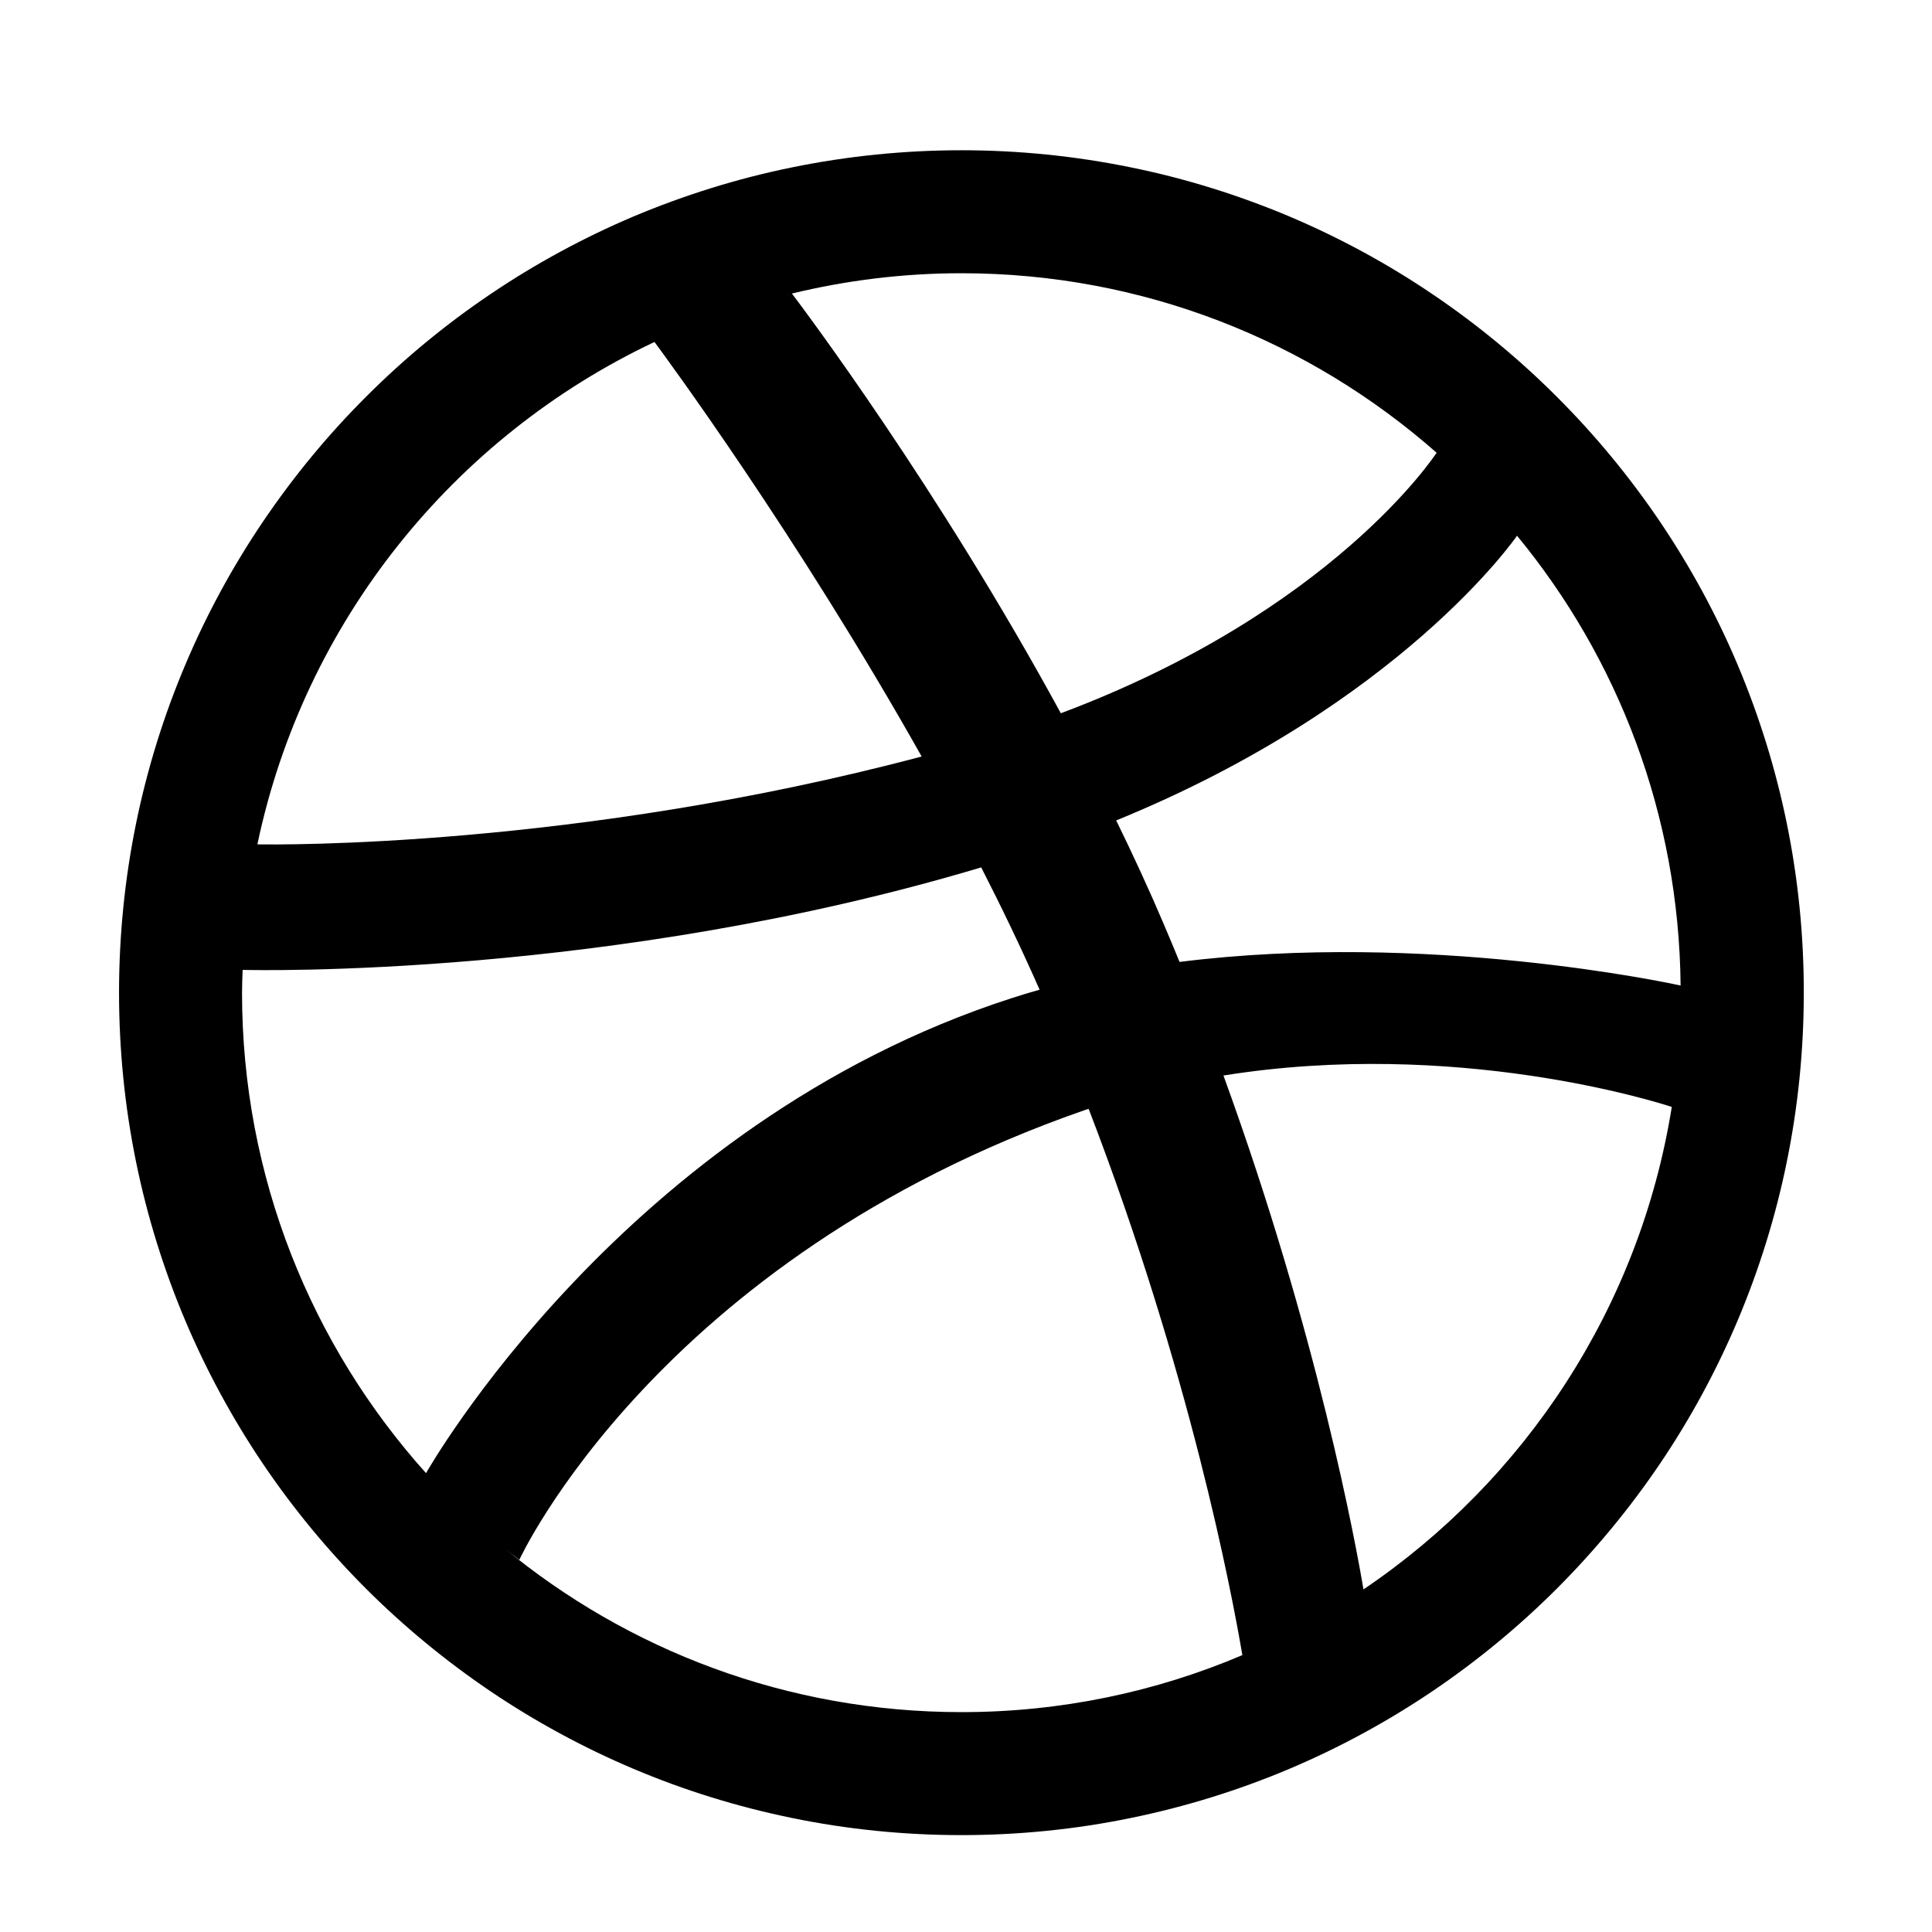
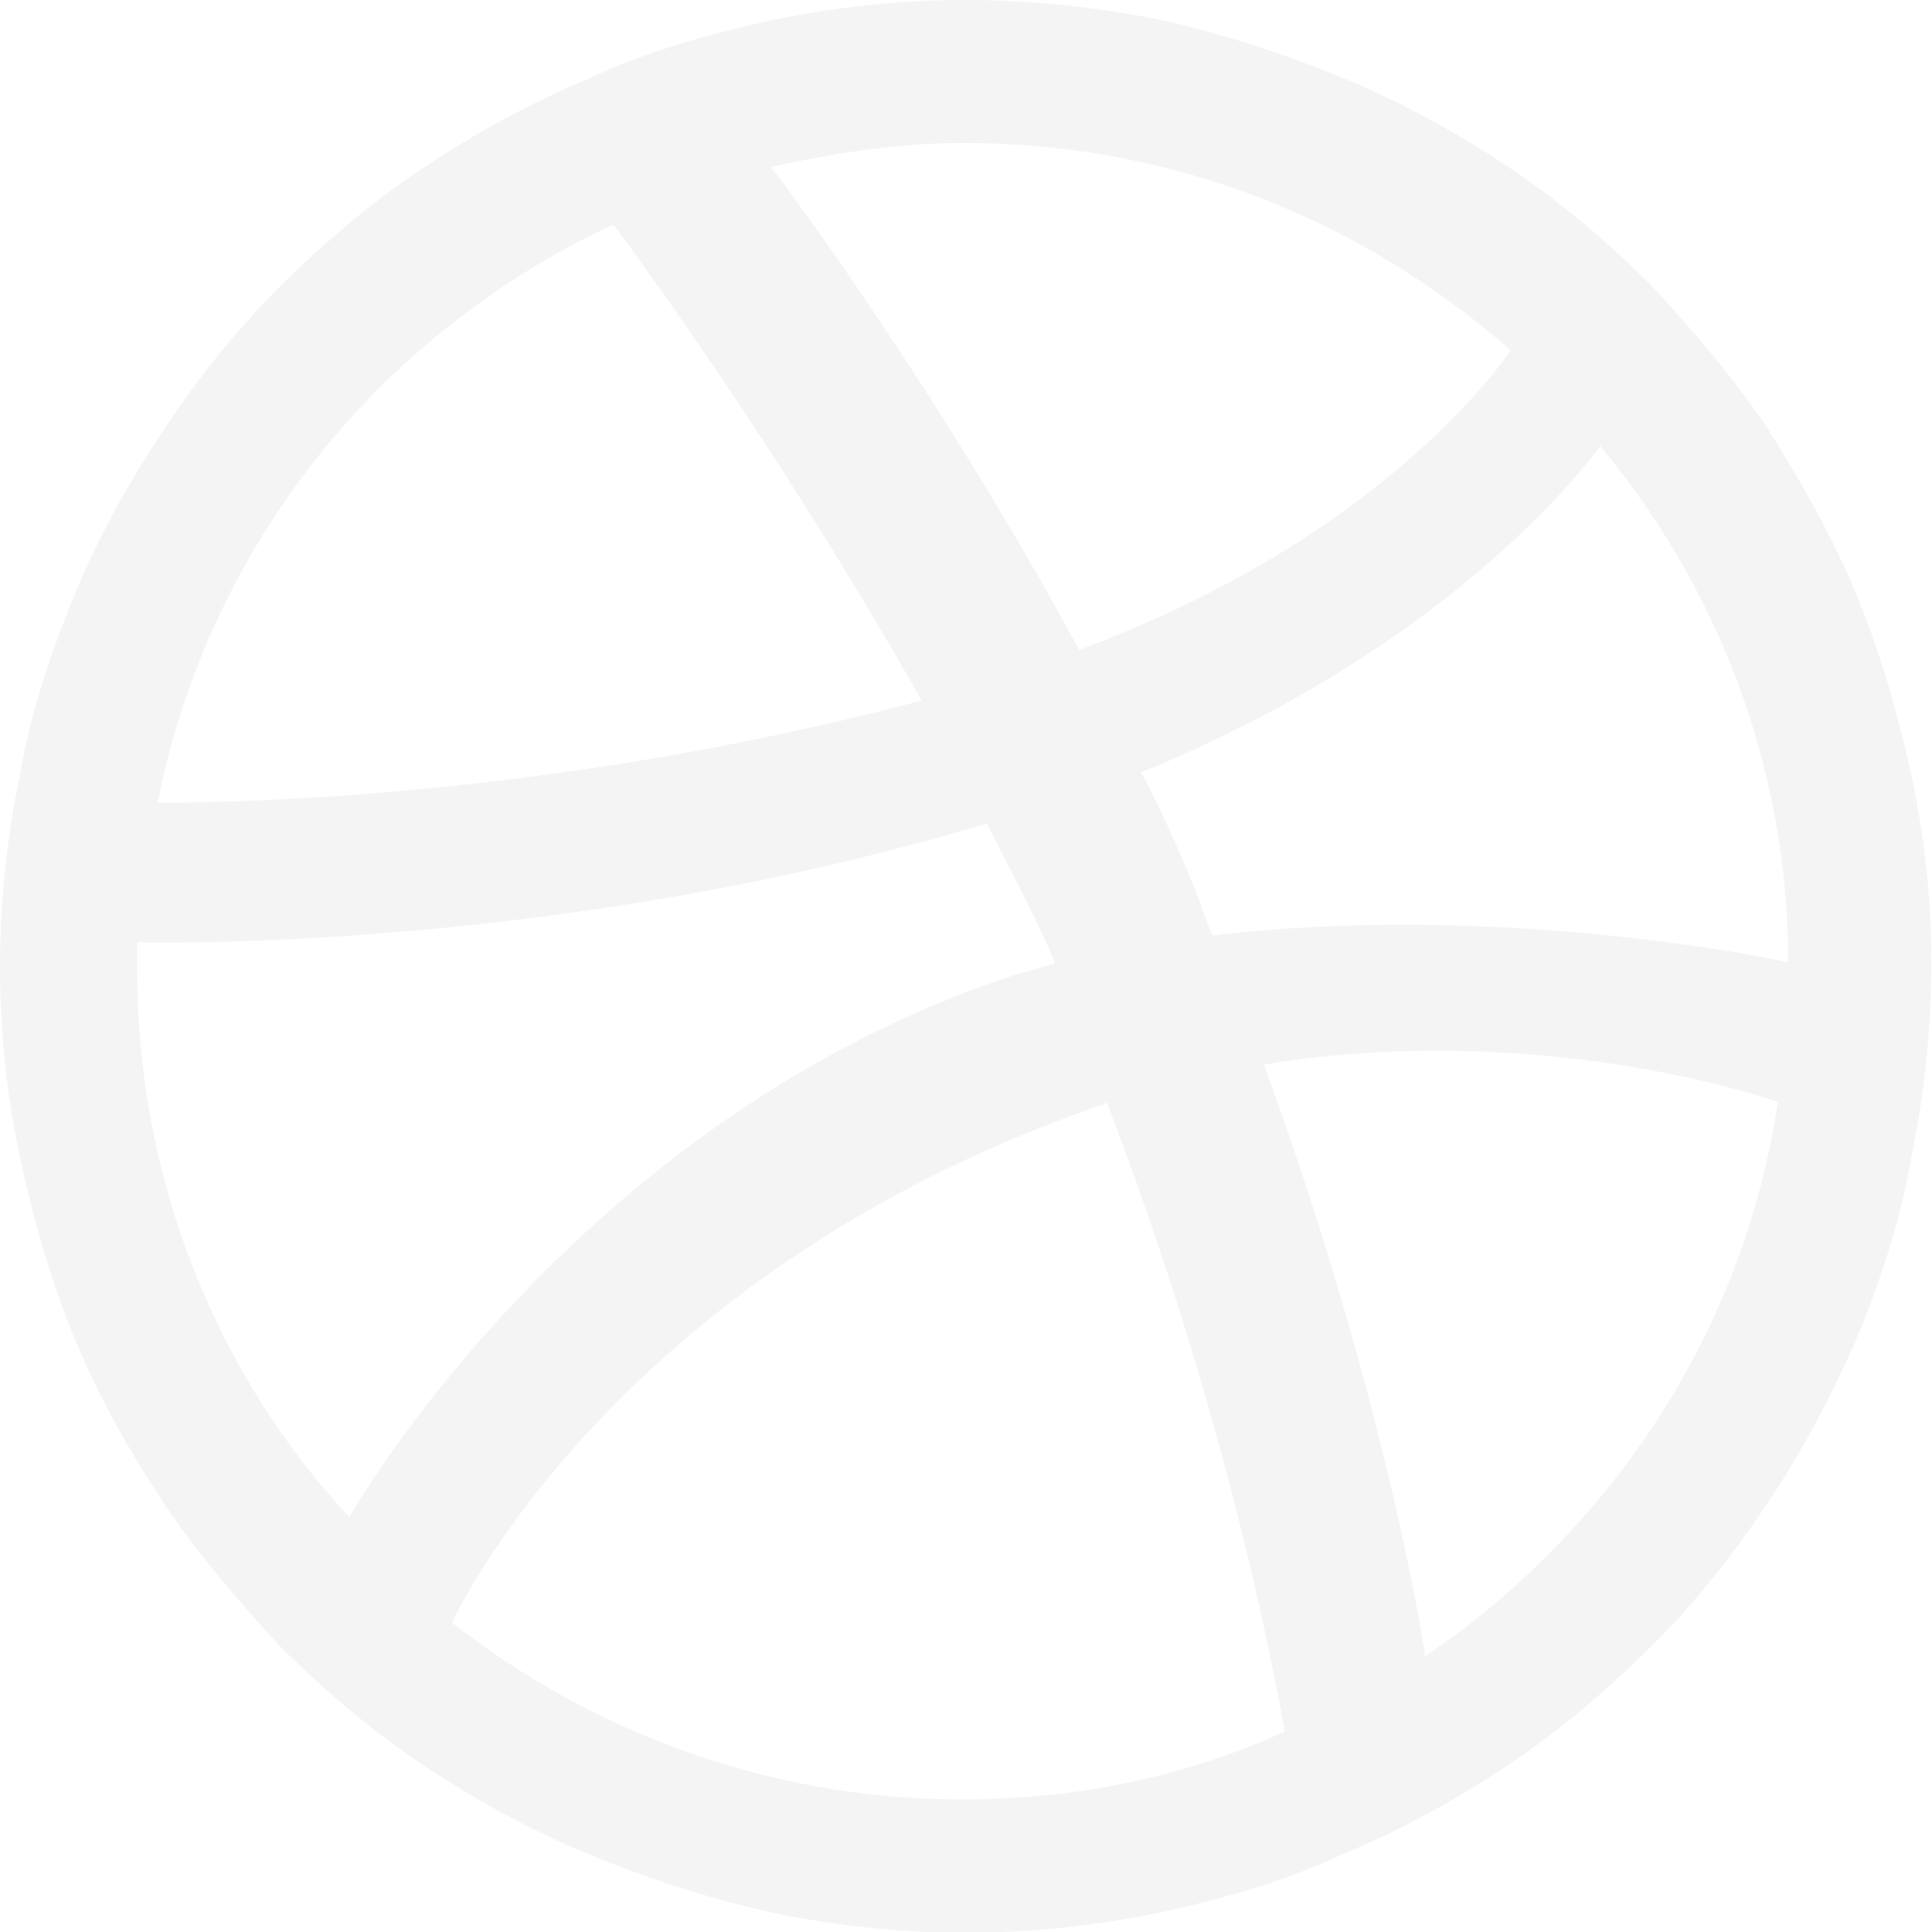
- <svg xmlns="http://www.w3.org/2000/svg" enable-background="new 0 0 56.693 56.693" height="56.693px" id="Layer_1" version="1.1" viewBox="0 0 56.693 56.693" width="56.693px" xml:space="preserve">
-   <path clip-rule="evenodd" d="M52.43,24.152c-0.324-1.588-0.811-3.152-1.441-4.646  c-0.619-1.467-1.387-2.879-2.279-4.199c-0.885-1.309-1.9-2.539-3.018-3.656c-1.117-1.119-2.348-2.135-3.656-3.018  c-1.32-0.895-2.734-1.66-4.199-2.281c-1.494-0.629-3.057-1.117-4.646-1.439c-1.627-0.334-3.303-0.504-4.977-0.504  c-1.676,0-3.35,0.17-4.979,0.504c-1.588,0.322-3.152,0.811-4.645,1.439c-1.465,0.621-2.879,1.387-4.201,2.281  c-1.309,0.883-2.539,1.898-3.656,3.018c-1.118,1.117-2.132,2.348-3.016,3.656c-0.893,1.32-1.66,2.732-2.279,4.199  C4.805,21,4.32,22.564,3.995,24.152c-0.333,1.625-0.502,3.301-0.502,4.976c0,1.678,0.169,3.354,0.502,4.98  c0.325,1.588,0.811,3.152,1.442,4.645c0.619,1.465,1.387,2.881,2.279,4.201c0.884,1.309,1.898,2.537,3.016,3.656  c1.117,1.117,2.348,2.131,3.656,3.016c1.322,0.893,2.736,1.66,4.201,2.279c1.492,0.633,3.057,1.115,4.645,1.441  c1.629,0.336,3.303,0.504,4.979,0.504c1.674,0,3.35-0.168,4.977-0.504c1.59-0.326,3.152-0.809,4.646-1.441  c1.465-0.619,2.879-1.387,4.199-2.279c1.309-0.885,2.539-1.898,3.656-3.016c1.117-1.119,2.133-2.348,3.018-3.656  c0.893-1.32,1.66-2.736,2.279-4.201c0.631-1.492,1.117-3.057,1.441-4.645c0.334-1.627,0.502-3.303,0.502-4.98  C52.932,27.453,52.764,25.777,52.43,24.152z M49.316,28.919c-0.305-0.066-7.449-1.604-14.703-0.692  c-0.148-0.361-0.299-0.725-0.455-1.09c-0.439-1.033-0.912-2.057-1.404-3.062c8.338-3.402,11.723-8.297,11.762-8.355  C47.477,19.314,49.268,23.908,49.316,28.919z M42.156,13.285c-0.053,0.082-3.059,4.658-11.027,7.645  c-3.609-6.631-7.574-11.898-7.891-12.316c1.596-0.387,3.26-0.596,4.975-0.596C33.559,8.018,38.436,10.01,42.156,13.285z   M23.156,8.631c0,0.002-0.004,0.004-0.004,0.004s-0.023,0.006-0.062,0.014C23.111,8.643,23.135,8.639,23.156,8.631z M19.205,10.035  c0.281,0.377,4.186,5.67,7.84,12.164c-10.137,2.693-18.934,2.588-19.492,2.578C8.925,18.238,13.318,12.816,19.205,10.035z   M7.102,29.128c0-0.225,0.01-0.445,0.018-0.667c0.372,0.008,10.804,0.245,21.673-3.008c0.605,1.184,1.184,2.387,1.713,3.589  c-0.279,0.078-0.557,0.162-0.832,0.252c-11.393,3.682-17.172,13.934-17.172,13.934s0.008,0.006,0.008,0.01  C9.149,39.497,7.102,34.552,7.102,29.128z M28.213,50.241c-5.109,0-9.795-1.816-13.447-4.838c0.277,0.225,0.473,0.369,0.473,0.369  s4.047-8.826,16.566-13.188c0.047-0.018,0.094-0.031,0.141-0.045c2.971,7.719,4.197,14.184,4.51,16.029  C33.922,49.646,31.137,50.241,28.213,50.241z M40.01,46.64c-0.215-1.275-1.34-7.471-4.109-15.08  c6.814-1.09,12.721,0.779,13.156,0.922C48.117,38.364,44.75,43.438,40.01,46.64z" fill-rule="evenodd" />
+ <svg xmlns="http://www.w3.org/2000/svg" version="1.1" id="Layer_1" x="0px" y="0px" viewBox="0 0 500 500" enable-background="new 0 0 500 500" xml:space="preserve">
+   <path fill="#F4F4F4" d="M494.7,200.7c-3.5-15.8-8-31.7-14.2-46.7c-6.2-15-14.2-29-23-43.1c-8.9-13.2-19.5-25.5-30.1-37  c-11.5-11.4-23.9-22-37.2-30.8c-13.3-8.8-27.5-16.7-42.6-22.9c-15.1-6.2-31-11.4-47-15C283.7,1.8,266.8,0,250,0s-33.7,1.8-50.5,5.3  c-16,3.5-31.9,7.9-47,15c-15.1,6.2-29.3,14.1-42.6,22.9S84.2,62.5,72.7,73.9s-21.3,23.8-30.1,37s-16.8,27.3-23,42.3S8,184,5.3,199.8  C1.8,216.5,0,233.3,0,250s1.8,34.3,5.3,50.2s8,31.7,14.2,46.7c6.2,15,14.2,29,23,42.3c8.9,13.2,19.5,25.5,30.1,37  c11.5,11.4,23.9,22,37.2,30.8s27.5,16.7,42.6,22.9c15.1,6.2,31,11.4,47,15c16.8,3.5,33.7,5.3,50.5,5.3s33.7-1.8,50.5-5.3  c16-3.5,31.9-7.9,47-15c15.1-6.2,29.3-14.1,42.6-22.9c13.3-8.8,25.7-19.4,37.2-30.8c11.5-11.4,21.3-23.8,30.1-37  c8.9-13.2,16.8-28.2,23-42.3c6.2-15,11.5-30.8,14.2-46.7c3.5-16.7,5.3-33.5,5.3-50.2C500,234.2,498.2,217.4,494.7,200.7z   M462.8,249.1c-2.7-0.9-75.4-15.8-148.9-7c-1.8-3.5-2.7-7-4.4-11.4c-4.4-10.6-8.9-21.1-14.2-30.8c84.2-34.3,118.8-84.5,118.8-84.5  C444.1,151.4,462.8,198.1,462.8,249.1z M391,90.7c-0.9,0.9-31,47.5-111.7,77.5c-36.3-66.9-76.2-120.6-79.8-125  c16-3.5,32.8-6.2,49.6-6.2C304.1,37,352.8,57.2,391,90.7z M198.6,43.1L198.6,43.1C198.6,43.1,197.7,44,198.6,43.1  C197.7,44,197.7,44,198.6,43.1z M158.7,58.1c2.7,3.5,42.6,57.2,79.8,123.2C135.6,208.6,47,207.7,40.8,207.7  C54.1,140.8,98.4,86.3,158.7,58.1z M35.5,250.9c0-2.6,0-4.4,0-7c3.5,0,109,2.6,219.9-30.8c6.2,12.3,12.4,23.8,17.7,36.1  c-2.7,0.9-5.3,1.8-8.9,2.6c-115.2,37-173.8,140.8-173.8,140.8l0,0C56.7,356.5,35.5,306.3,35.5,250.9z M249.1,465.7  c-51.4,0-99.3-18.5-136.5-49.3c2.7,2.6,4.4,3.5,4.4,3.5s40.8-89.8,167.6-133.8c0.9,0,0.9,0,1.8-0.9c30.1,78.3,42.6,143.5,46.1,162.9  C307.6,459.5,279.3,465.7,249.1,465.7z M368.8,428.7c-1.8-13.2-13.3-75.7-41.7-153.2c69.1-11.4,128.5,7.9,133,9.7  C451.2,345.1,416.7,396.1,368.8,428.7z" />
</svg>
